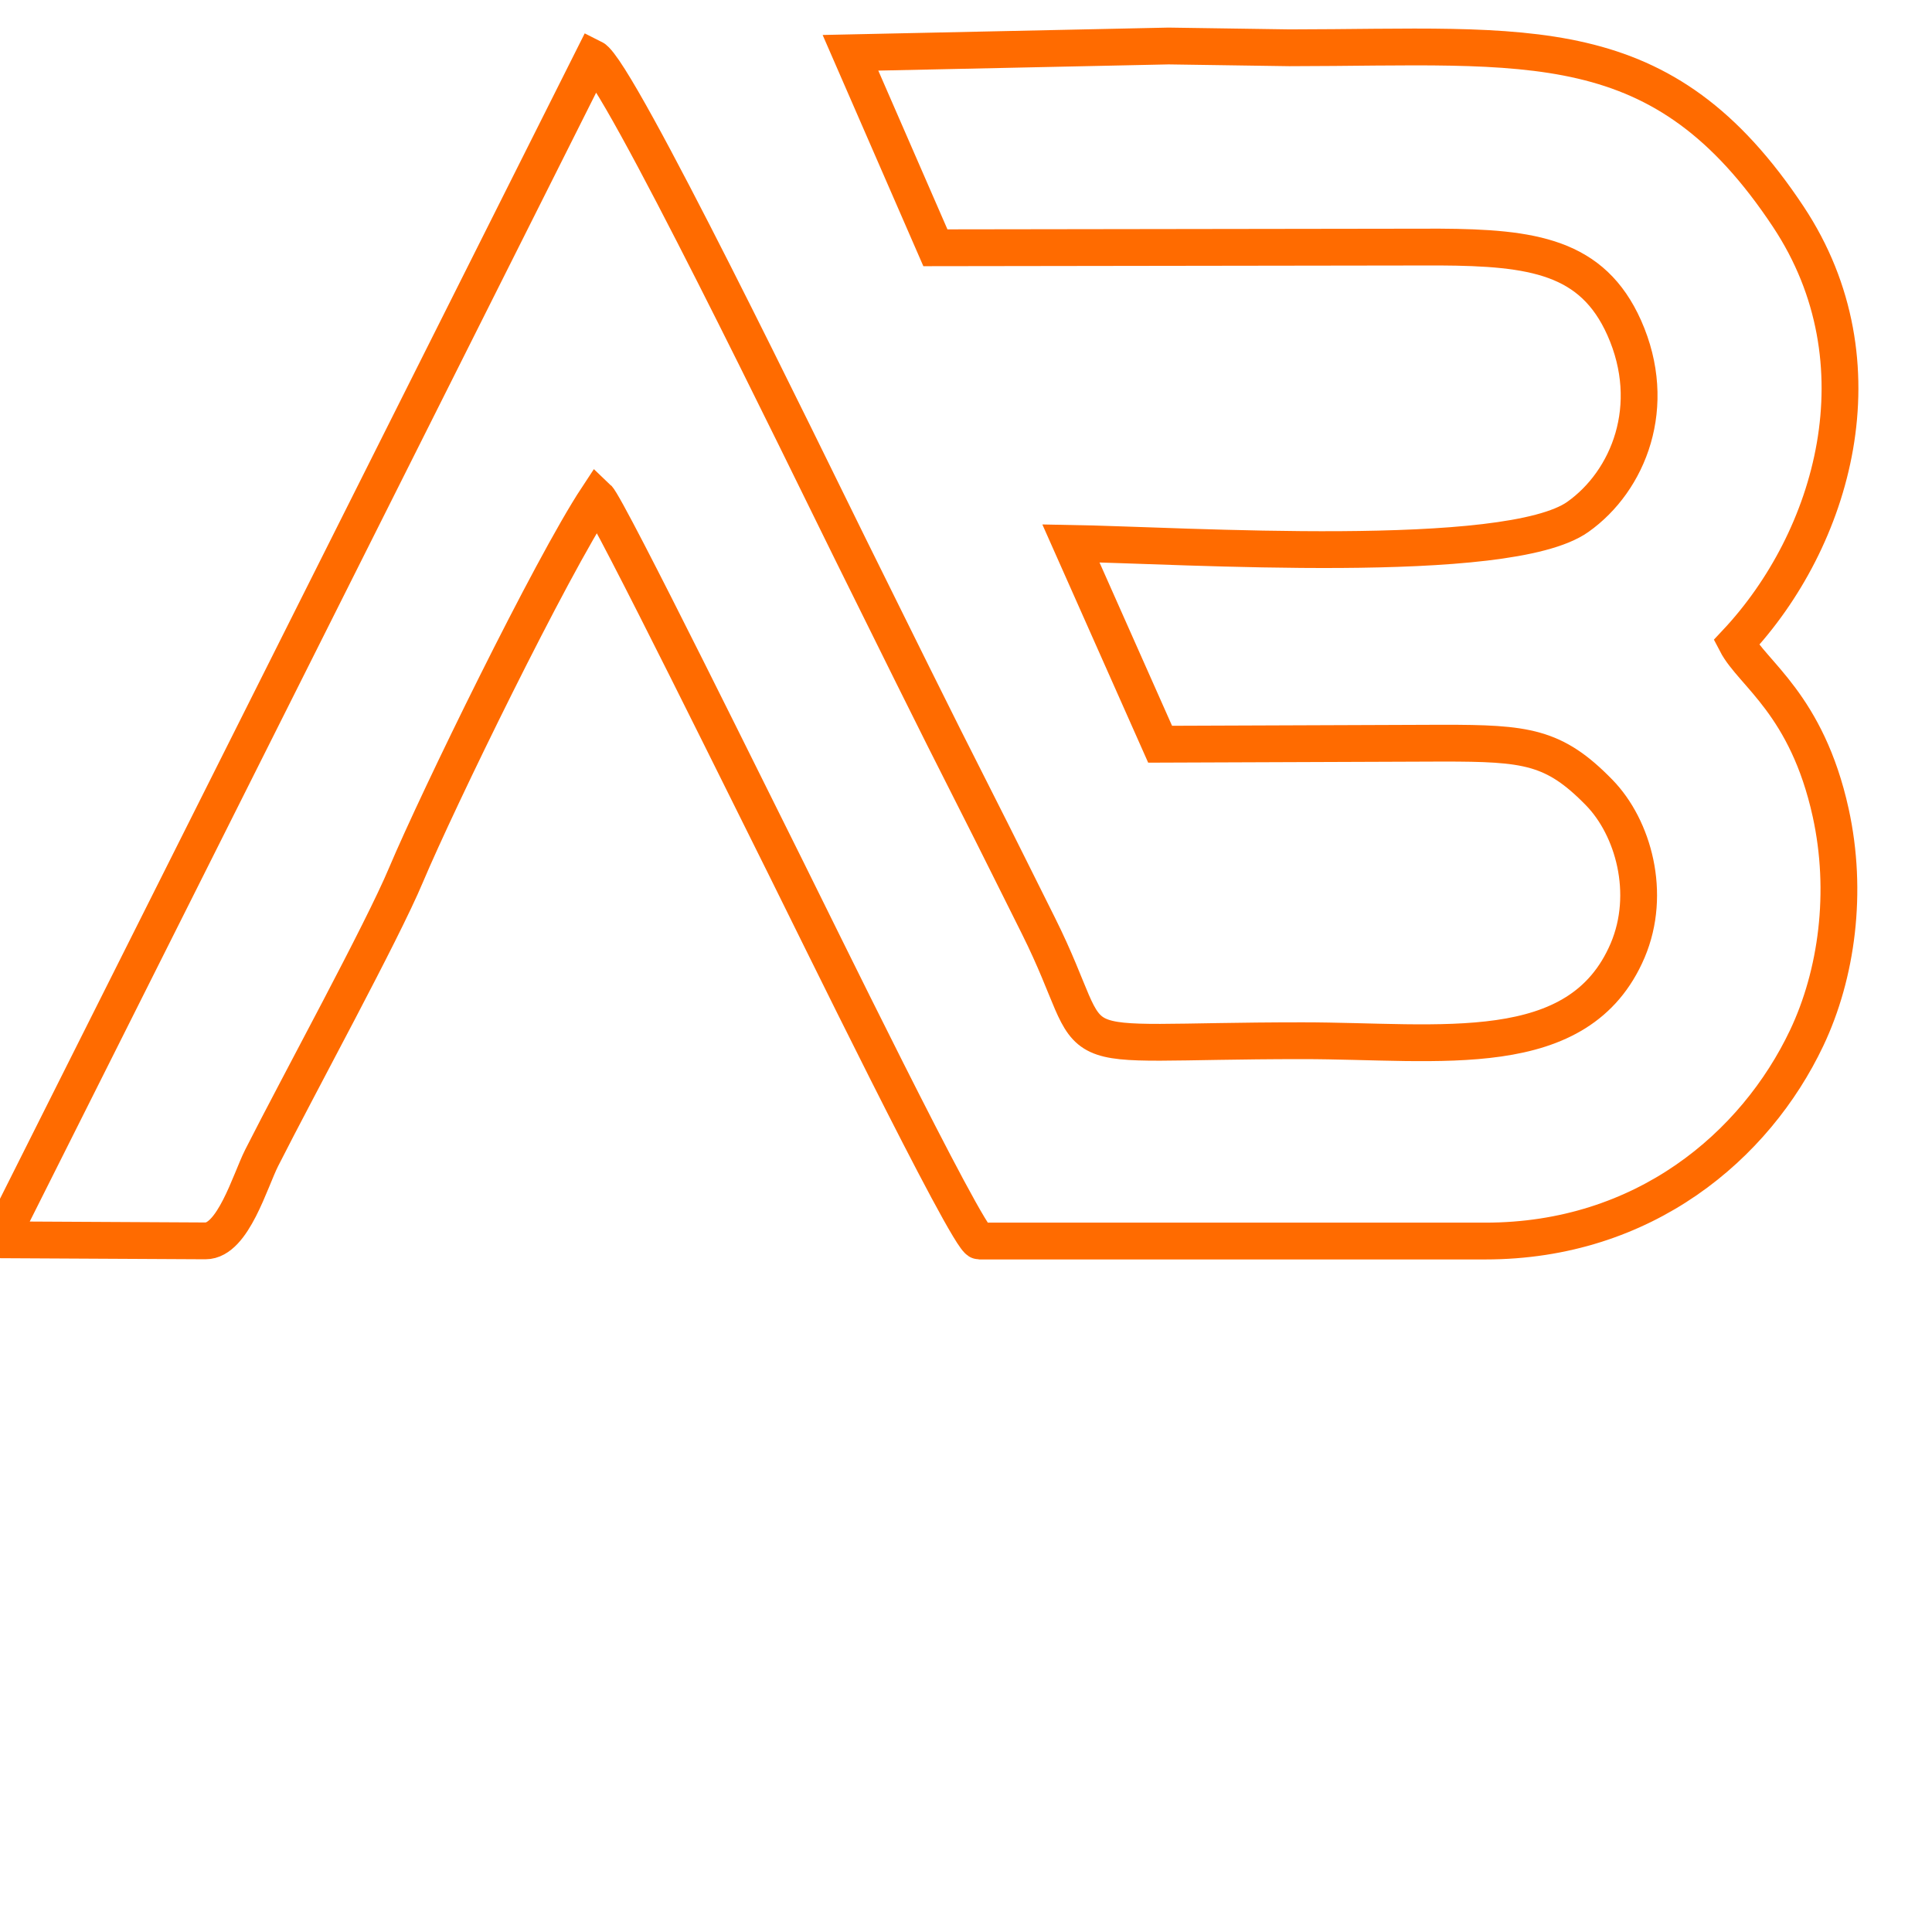
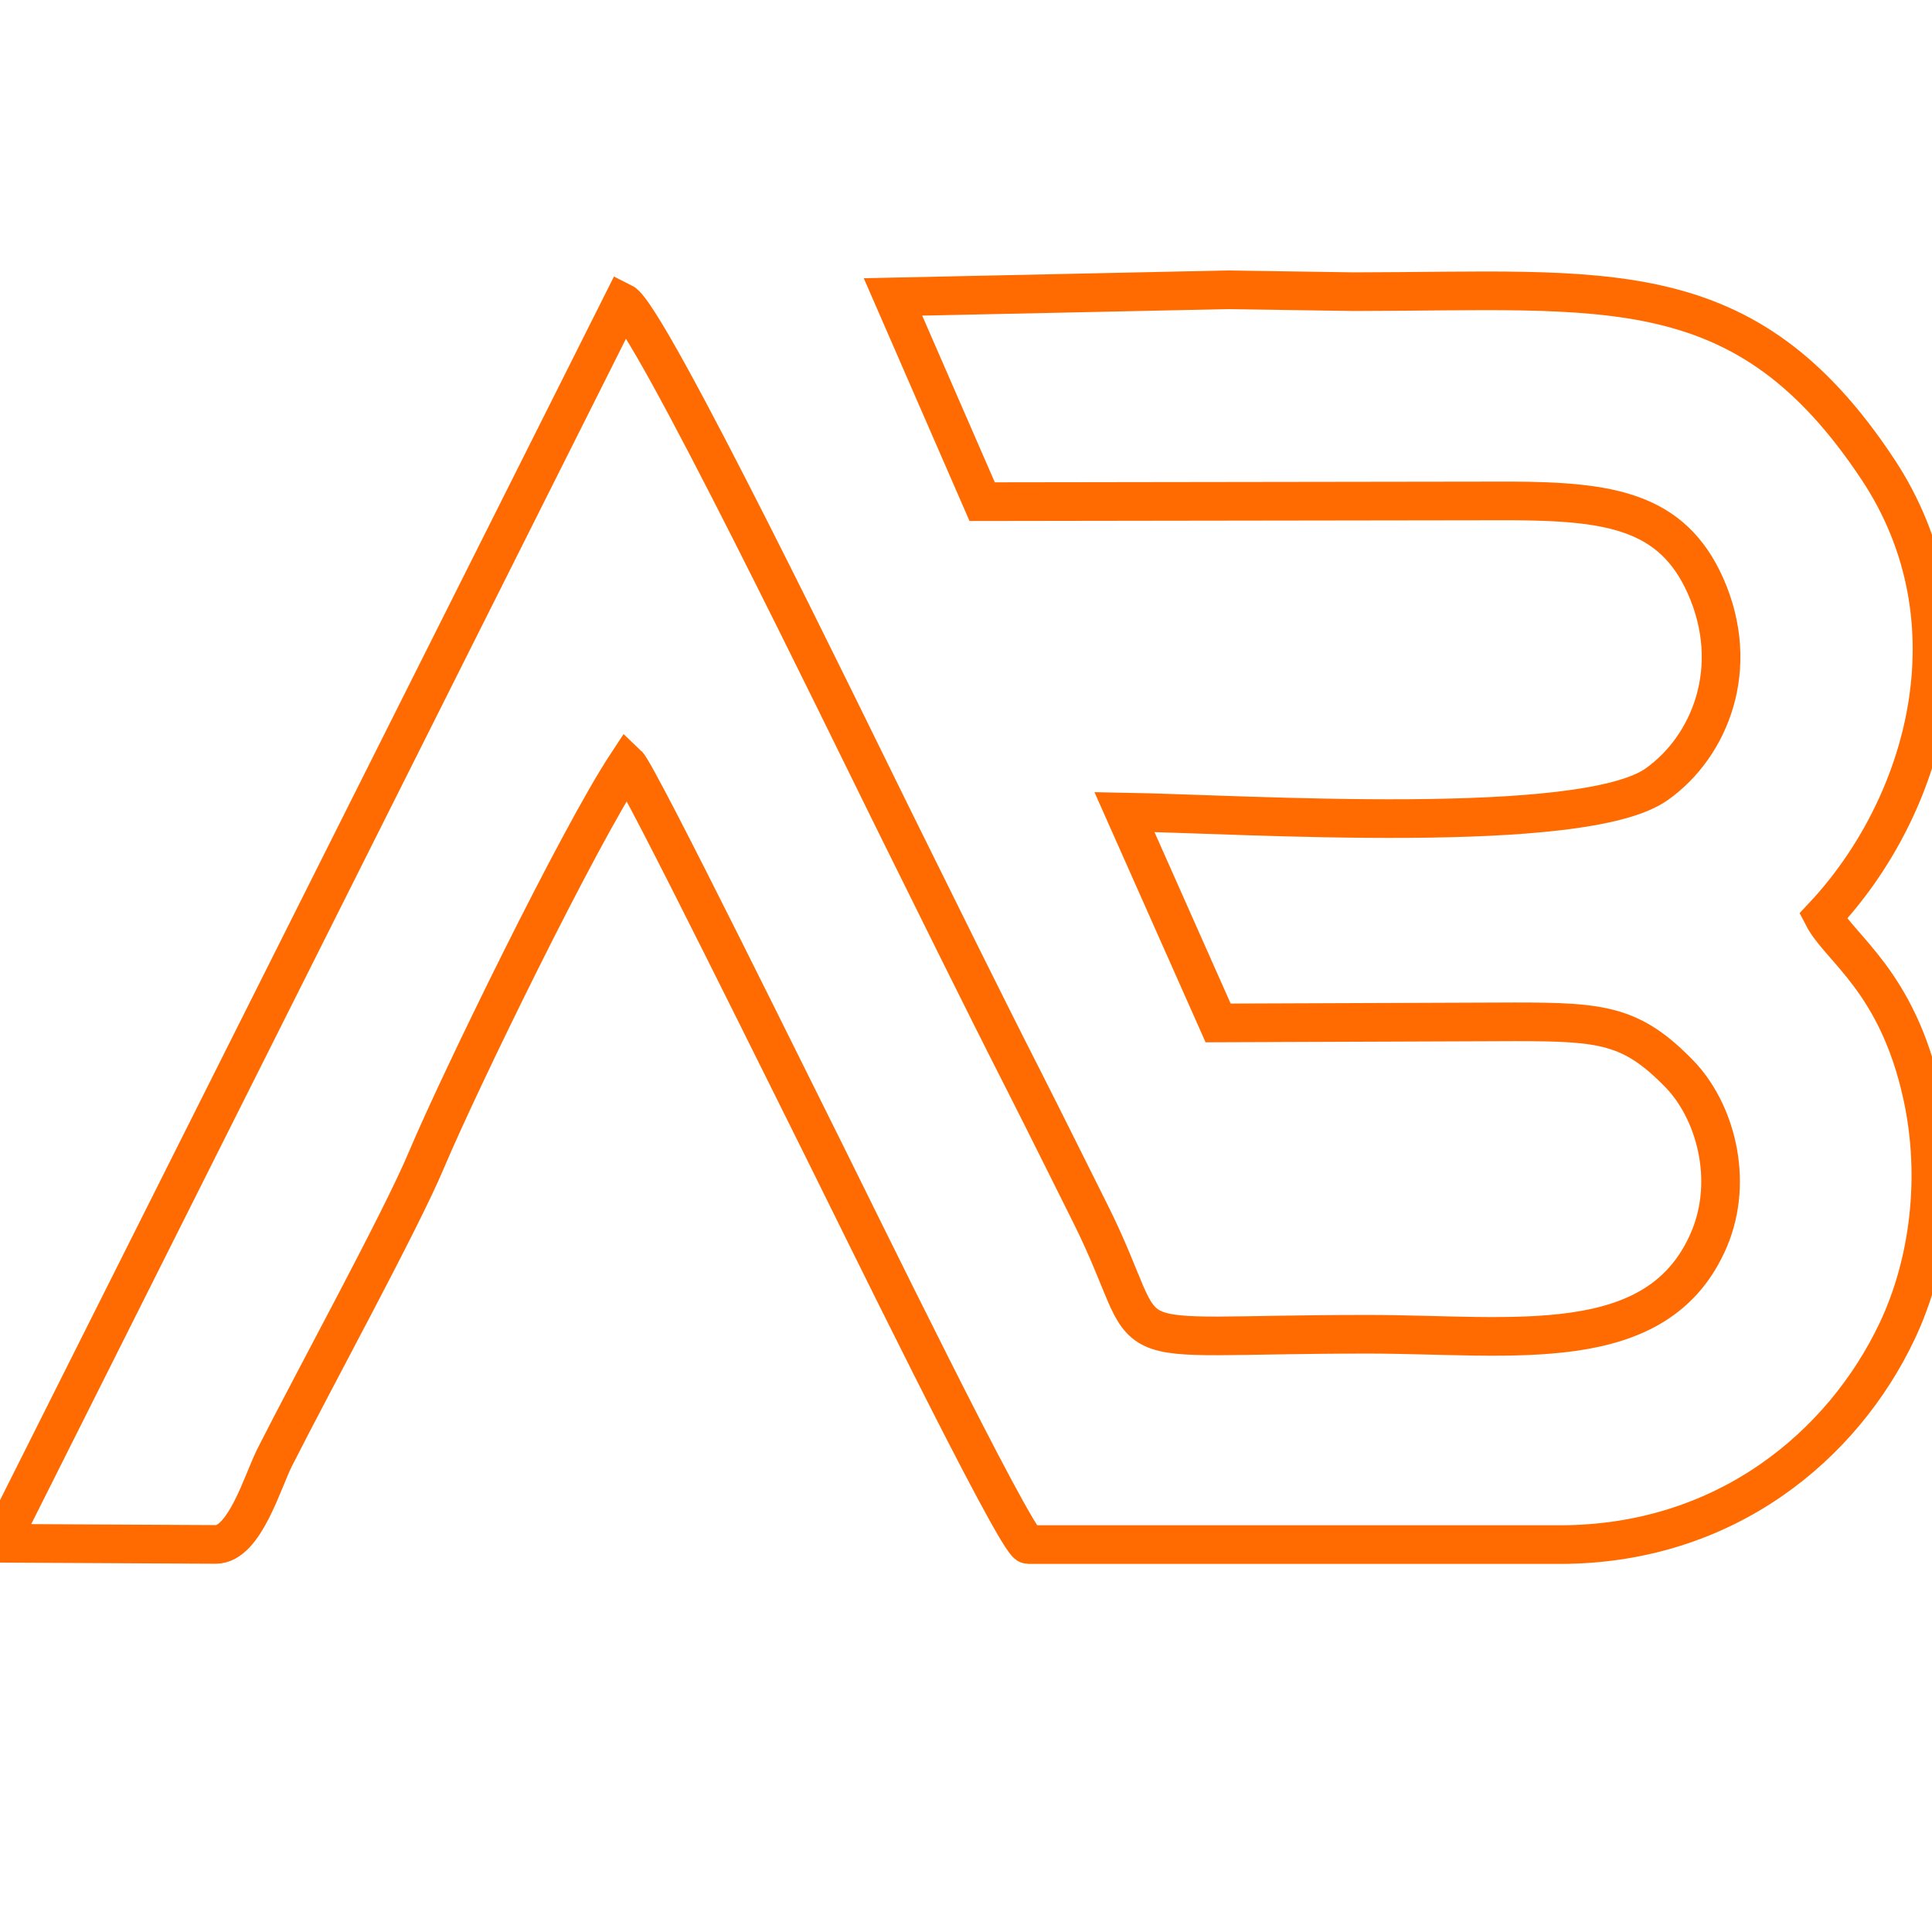
- <svg xmlns="http://www.w3.org/2000/svg" width="48" height="48" viewBox="0 0 105 100" fill="none">
+ <svg xmlns="http://www.w3.org/2000/svg" width="48" height="48" viewBox="0 0 100 70" fill="none">
  <path fill-rule="evenodd" clip-rule="evenodd" d="M63.508 0L46.221 0.369L50.837 10.966L78.233 10.927C83.297 10.956 86.54 11.432 88.274 15.317C90.163 19.561 88.507 23.641 85.751 25.593C81.924 28.303 64.335 27.137 58.2 27.03L63.05 37.947L78.408 37.889C82.937 37.889 84.456 38.054 86.91 40.57C88.77 42.473 89.774 46.057 88.459 49.156C85.82 55.343 78.301 54.061 70.783 54.061C56.525 54.061 60.206 55.362 56.427 47.796C55.288 45.523 54.178 43.27 52.999 40.949C50.72 36.471 48.49 31.925 46.231 27.37C43.796 22.446 33.56 1.311 32.226 0.651L0 64.88L11.171 64.939C12.661 64.939 13.596 61.666 14.219 60.432C16.284 56.353 20.744 48.204 22.068 45.047C23.792 40.958 29.918 28.39 32.46 24.534C33.044 25.078 41.42 42.104 42.715 44.678C43.932 47.106 52.629 64.948 53.223 64.948H80.726C89.355 64.948 95.403 59.781 98.188 53.915C99.834 50.447 100.438 45.97 99.493 41.667C98.198 35.781 95.237 34.12 94.361 32.431C99.62 26.826 102.463 17.24 97.195 9.285C90.319 -1.088 83.19 0.087 70.081 0.097L63.508 0Z" stroke="#ff6b00" stroke-width="2" />
</svg>
